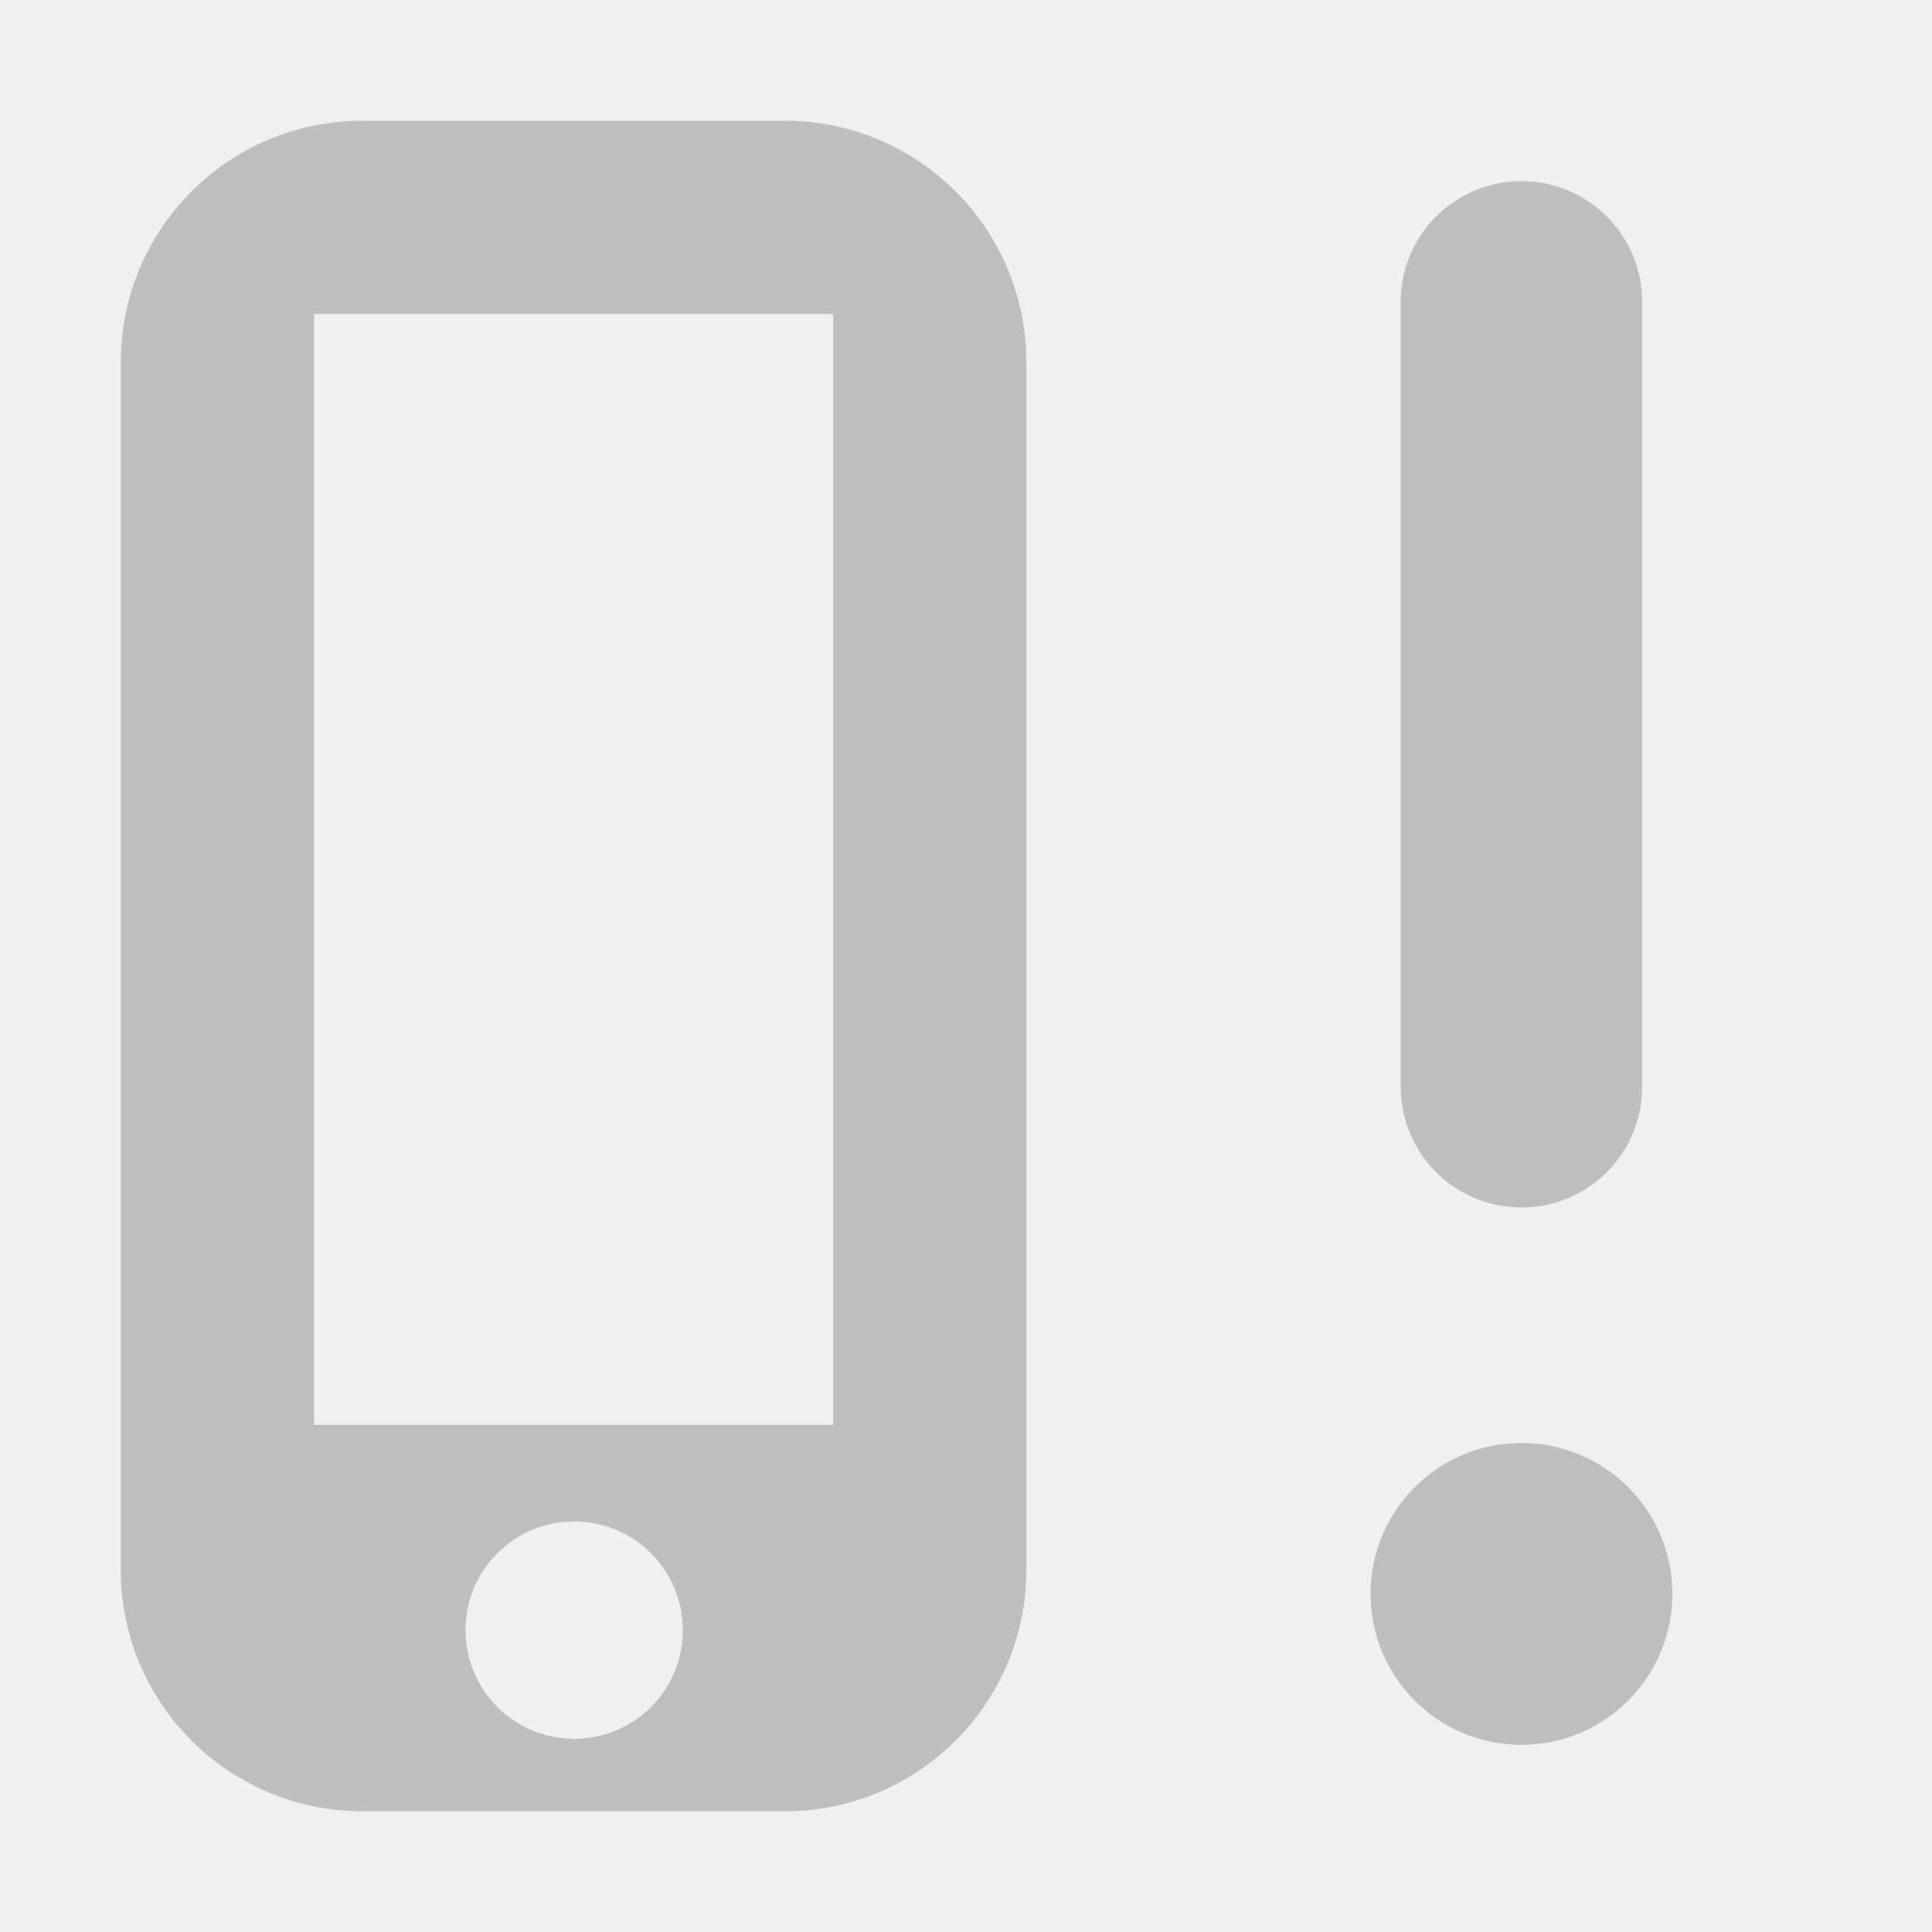
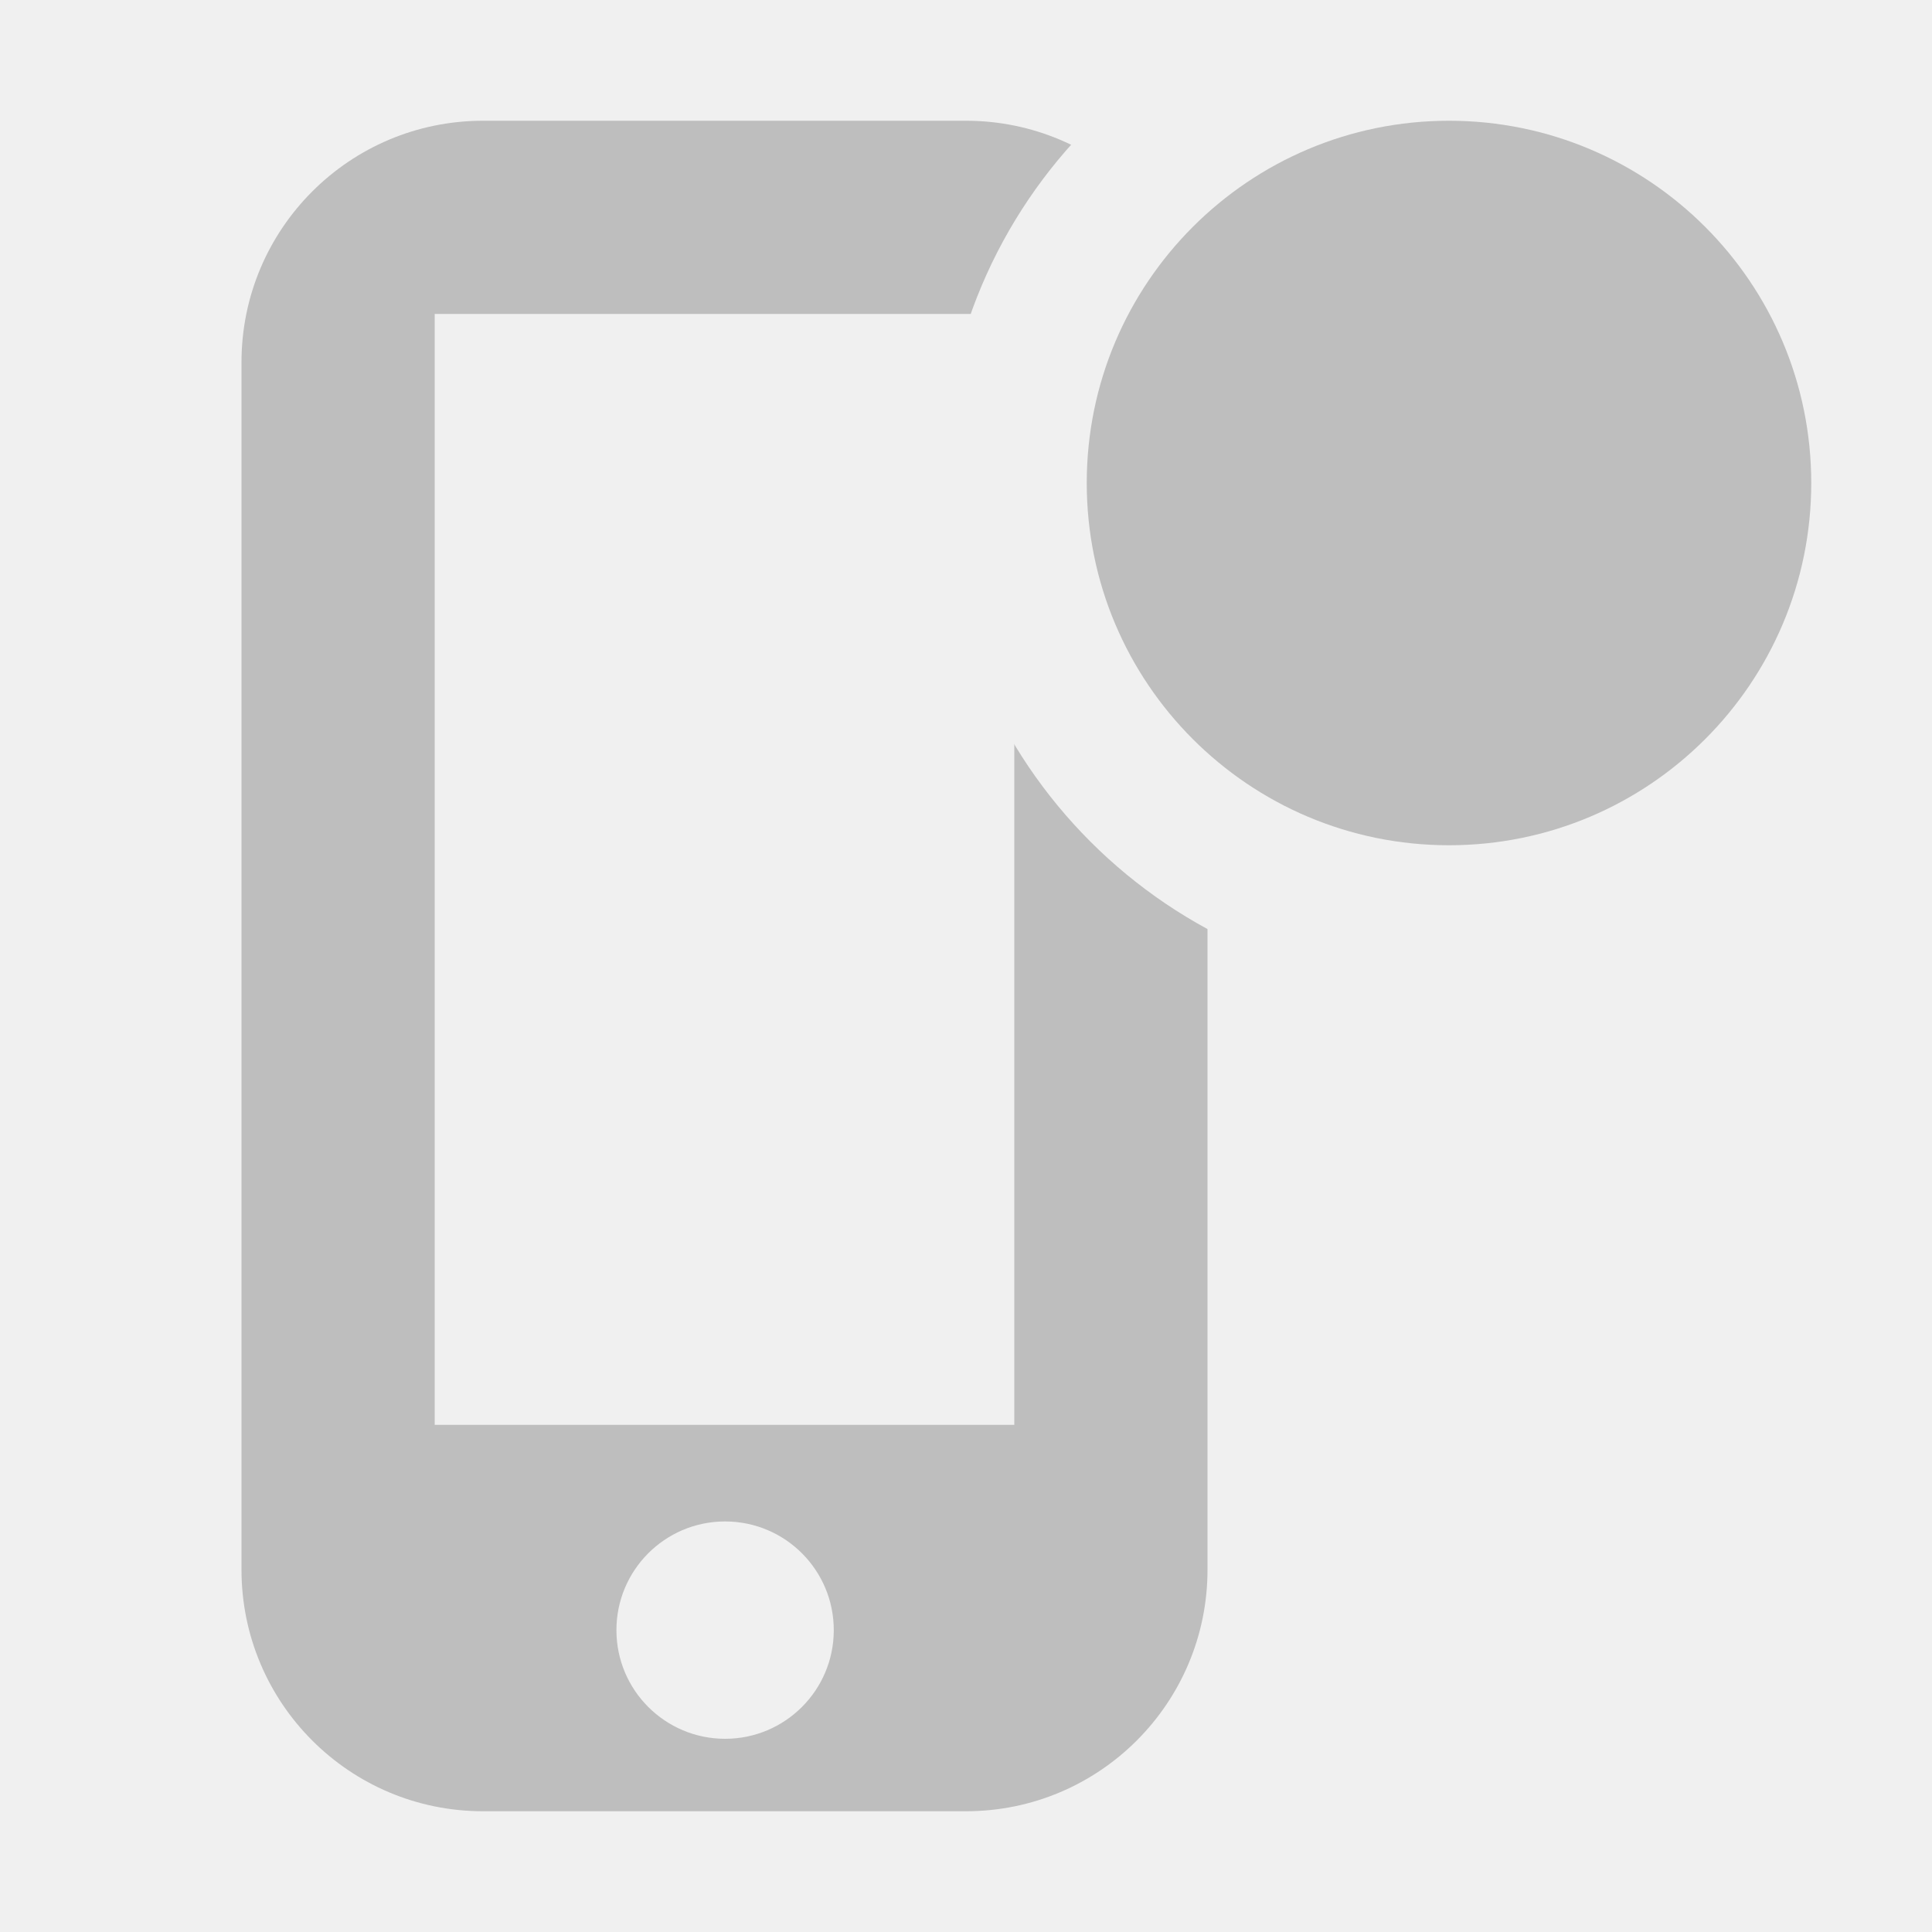
<svg xmlns="http://www.w3.org/2000/svg" width="16" height="16" viewBox="0 0 16 16">
-   <path fill="#bebebe" fill-rule="evenodd" d="M3 1h3.5a2 2 0 0 1 2 2v10a2 2 0 0 1-2 2H3a2 2 0 0 1-2-2V3a2 2 0 0 1 2-2zM2.6 2.6v9.2h4.3V2.6zM4.75 12.6a0.9 0.9 0 1 0 0.01 0z" />
-   <path fill="none" stroke="#bebebe" stroke-width="2" stroke-linecap="round" d="M12.6 2.5v6.5" />
-   <circle fill="#bebebe" cx="12.6" cy="13.2" r="1.25" />
+   <mask id="gap">
+     <rect width="16" height="16" fill="#fff" />
+     <circle fill="#000" cx="12" cy="4" r="4.2" />
+   </mask>
+   <path mask="url(#gap)" fill="#bebebe" fill-rule="evenodd" d="M4 1h4a2 2 0 0 1 2 2v10a2 2 0 0 1-2 2H4a2 2 0 0 1-2-2V3a2 2 0 0 1 2-2zM3.6 2.6v9.2h4.8V2.6zM6 12.6a0.9 0.9 0 1 0 0.01 0z" />
+   <circle fill="#bebebe" cx="12" cy="4" r="3" />
</svg>
